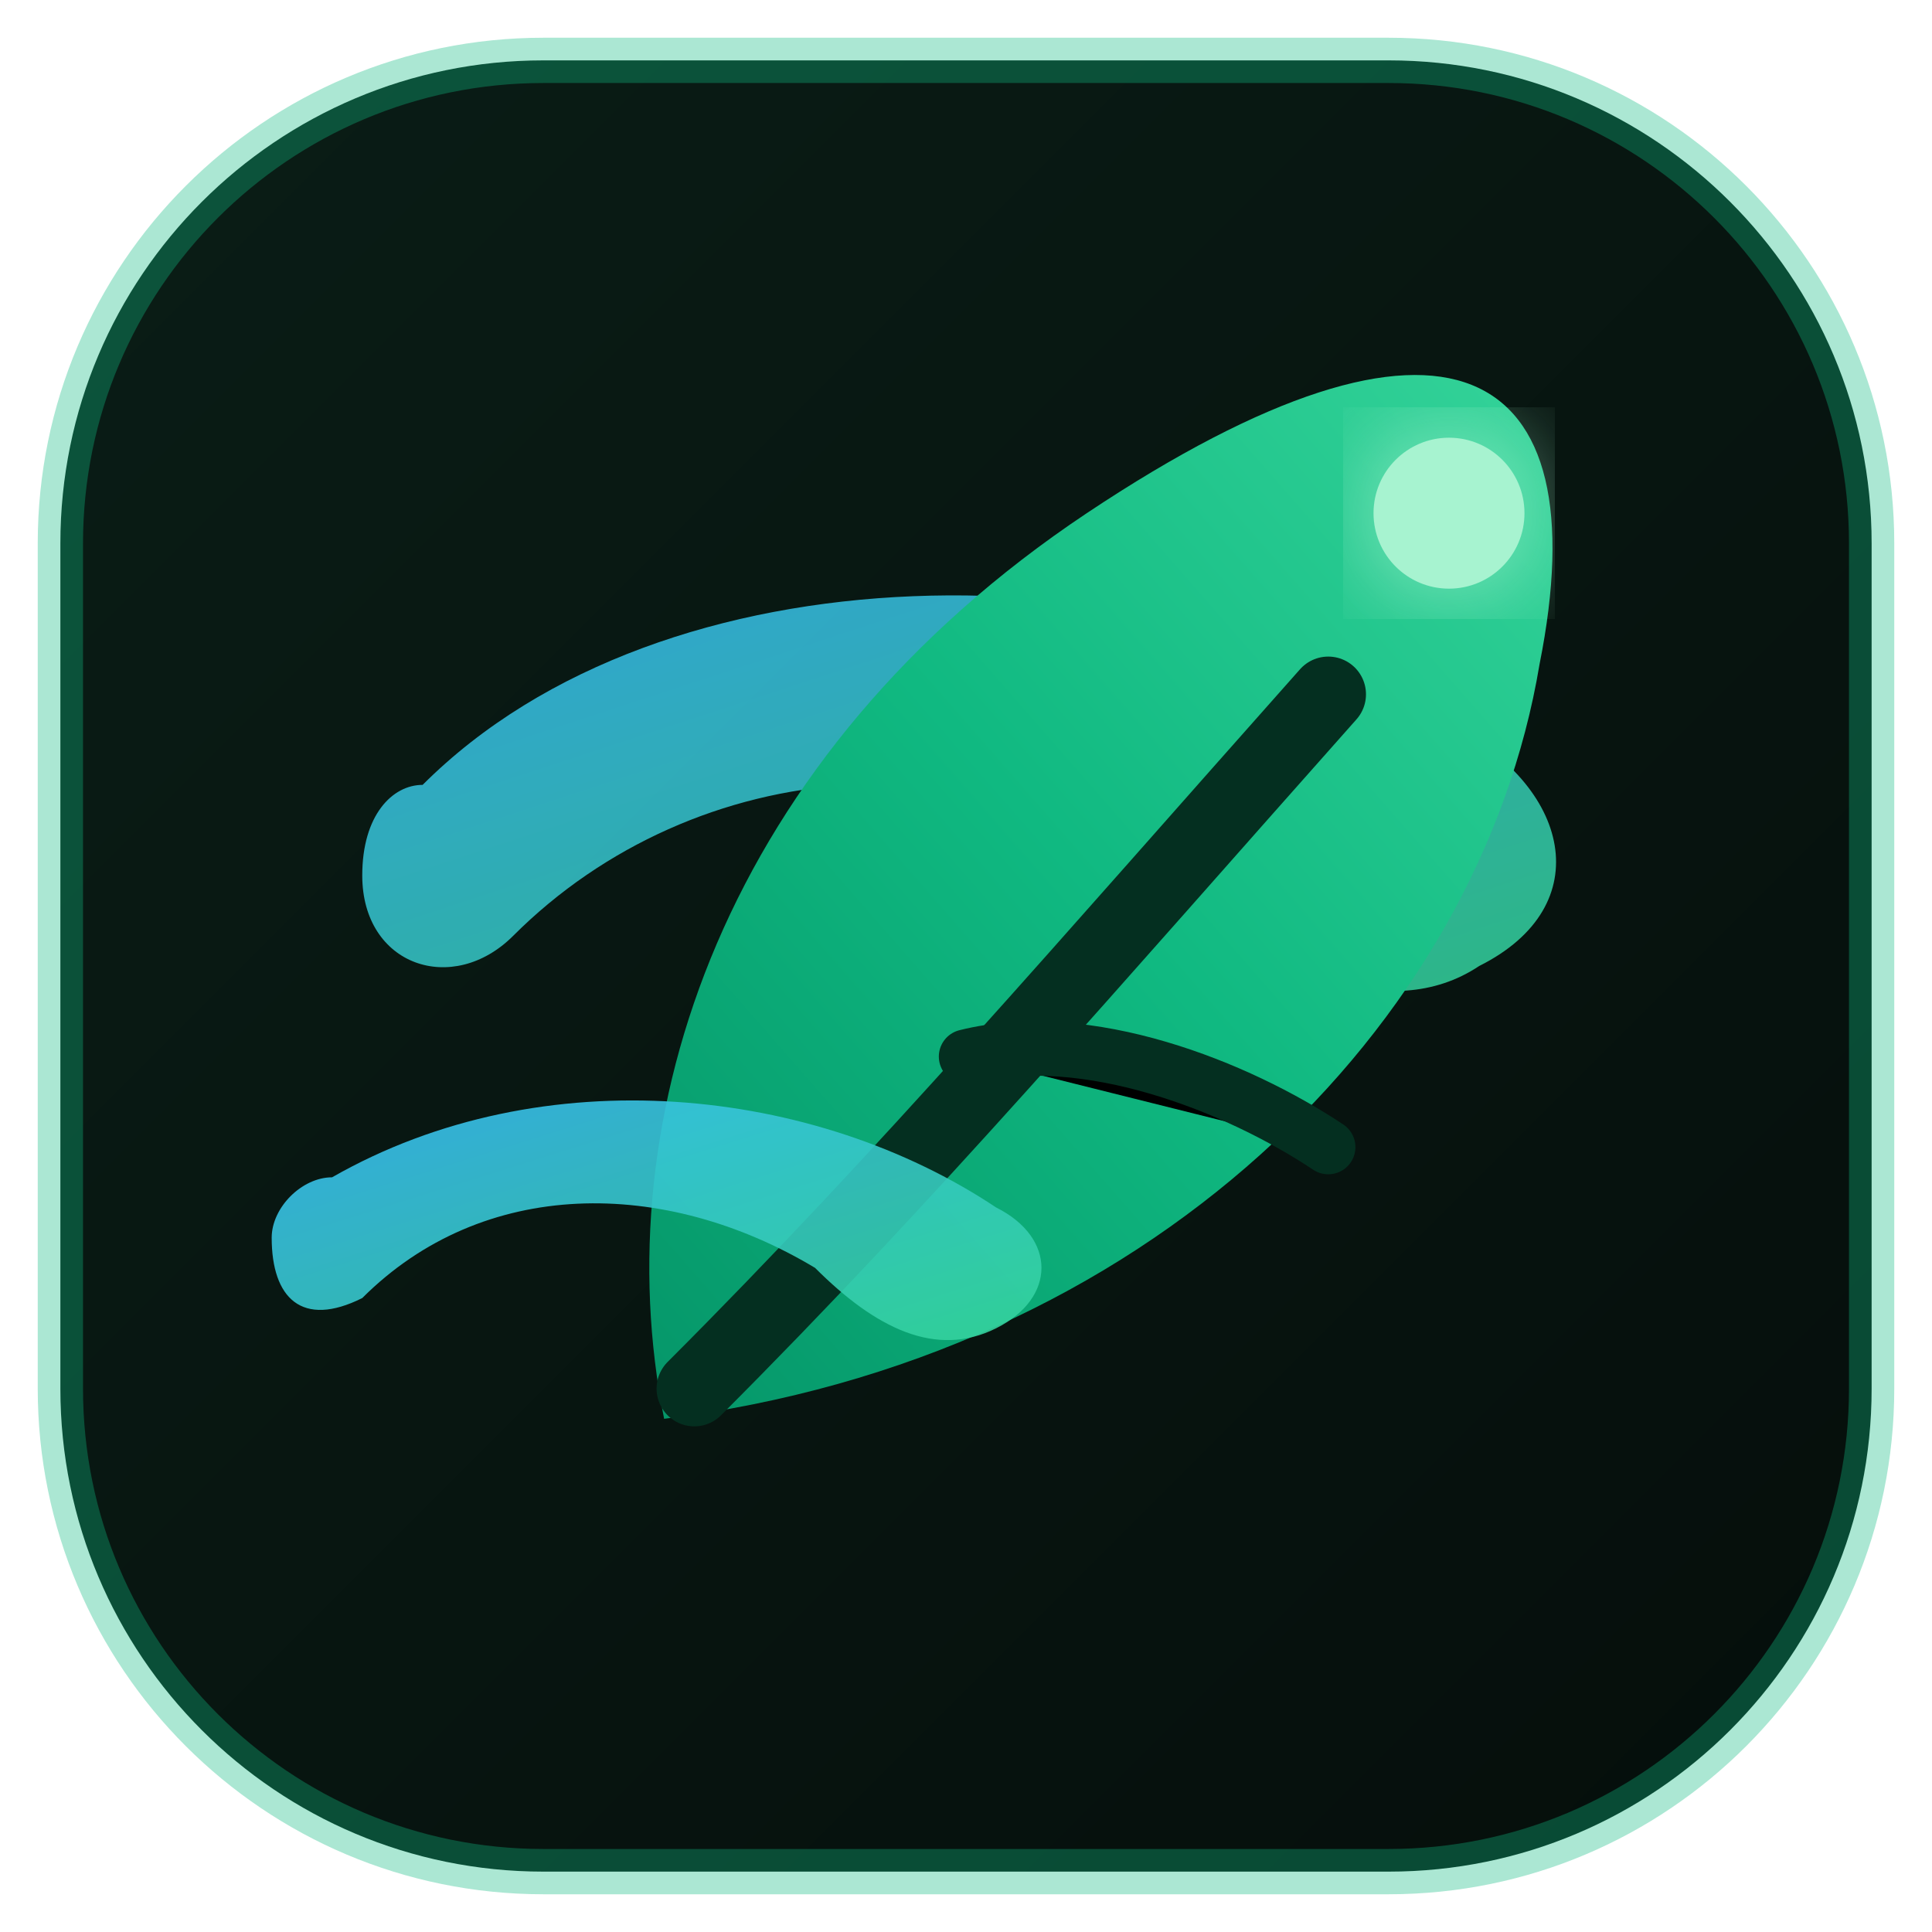
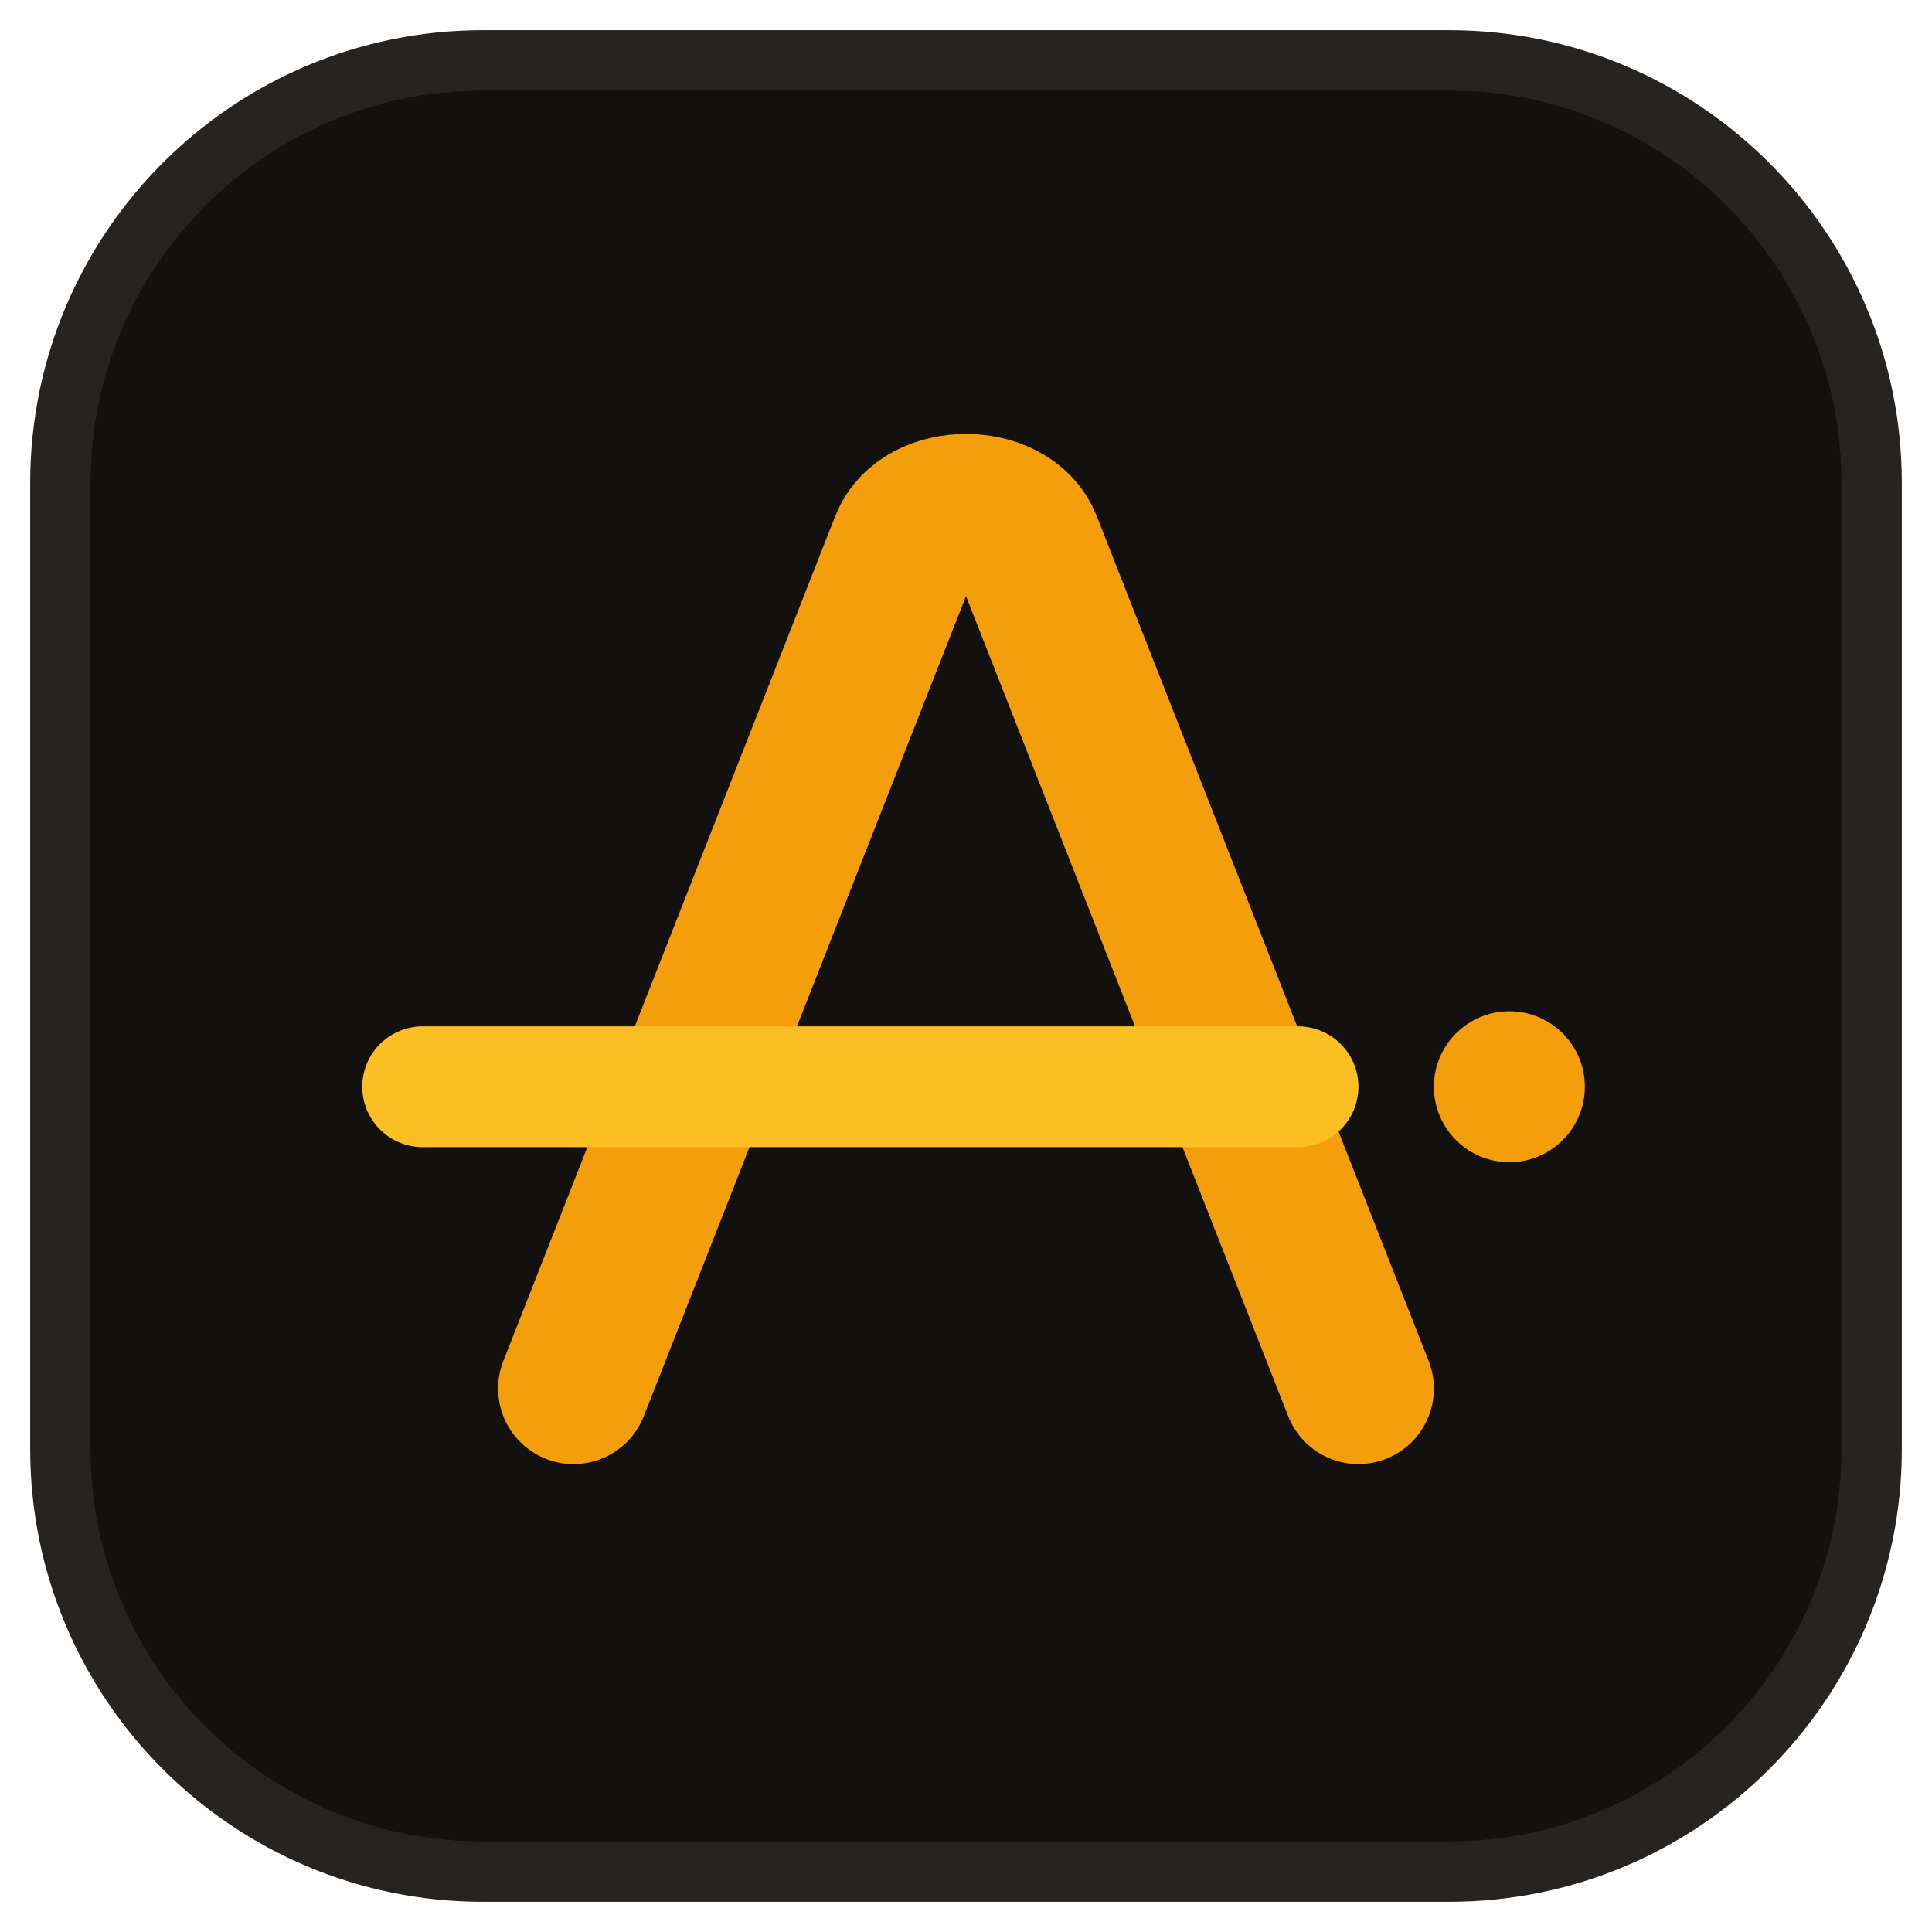
<svg xmlns="http://www.w3.org/2000/svg" viewBox="0 0 64 64" width="64" height="64">
-   <defs>
-     <linearGradient id="bgGrad" x1="0%" y1="0%" x2="100%" y2="100%">
-       <stop offset="0%" stop-color="#0a1d16" />
-       <stop offset="100%" stop-color="#050e0b" />
-     </linearGradient>
-     <linearGradient id="leafGrad" x1="0%" y1="100%" x2="100%" y2="0%">
-       <stop offset="0%" stop-color="#059669" />
-       <stop offset="50%" stop-color="#10b981" />
-       <stop offset="100%" stop-color="#34d399" />
-     </linearGradient>
-     <linearGradient id="airBreeze" x1="0%" y1="0%" x2="100%" y2="100%">
-       <stop offset="0%" stop-color="#38bdf8" />
-       <stop offset="100%" stop-color="#34d399" />
-     </linearGradient>
-     <filter id="glow" x="-20%" y="-20%" width="140%" height="140%">
-       <feGaussianBlur stdDeviation="2" result="blur" />
-       <feComposite in="SourceGraphic" in2="blur" operator="over" />
-     </filter>
-   </defs>
-   <rect x="2" y="2" width="60" height="60" rx="16" fill="url(#bgGrad)" stroke="#10b981" stroke-width="1.5" stroke-opacity="0.35" />
-   <path d="M14 26 C22 18, 38 18, 48 24 C52 26, 53 30, 49 32 C46 34, 42 32, 40 30 C33 24, 23 25, 17 31 C15 33, 12 32, 12 29 C12 27, 13 26, 14 26 Z" fill="url(#airBreeze)" opacity="0.85" />
-   <path d="M22 47 C20 37, 24 25, 36 17 C48 9, 53 12, 51 22 C49 34, 38 45, 22 47 Z" fill="url(#leafGrad)" />
-   <path d="M23 46 C30 39, 36 32, 44 23" stroke="#042f20" stroke-width="2.5" stroke-linecap="round" />
-   <path d="M32 35 C36 34, 41 36, 44 38" stroke="#042f20" stroke-width="1.8" stroke-linecap="round" />
-   <path d="M11 39 C18 35, 27 36, 33 40 C35 41, 35 43, 33 44 C31 45, 29 44, 27 42 C22 39, 16 39, 12 43 C10 44, 9 43, 9 41 C9 40, 10 39, 11 39 Z" fill="url(#airBreeze)" opacity="0.9" />
-   <circle cx="48" cy="17" r="2.5" fill="#a7f3d0" filter="url(#glow)" />
+   <rect x="2" y="2" width="60" height="60" rx="14" fill="#121110" stroke="#262320" stroke-width="2" />
+   <path d="M19 46 L30 18 C30.6 16.5 33.4 16.5 34 18 L45 46" fill="none" stroke="#f59e0b" stroke-width="5" stroke-linecap="round" stroke-linejoin="round" />
+   <path d="M14 36 L43 36" fill="none" stroke="#fbbf24" stroke-width="4" stroke-linecap="round" />
+   <circle cx="50" cy="36" r="2.5" fill="#f59e0b" />
</svg>
